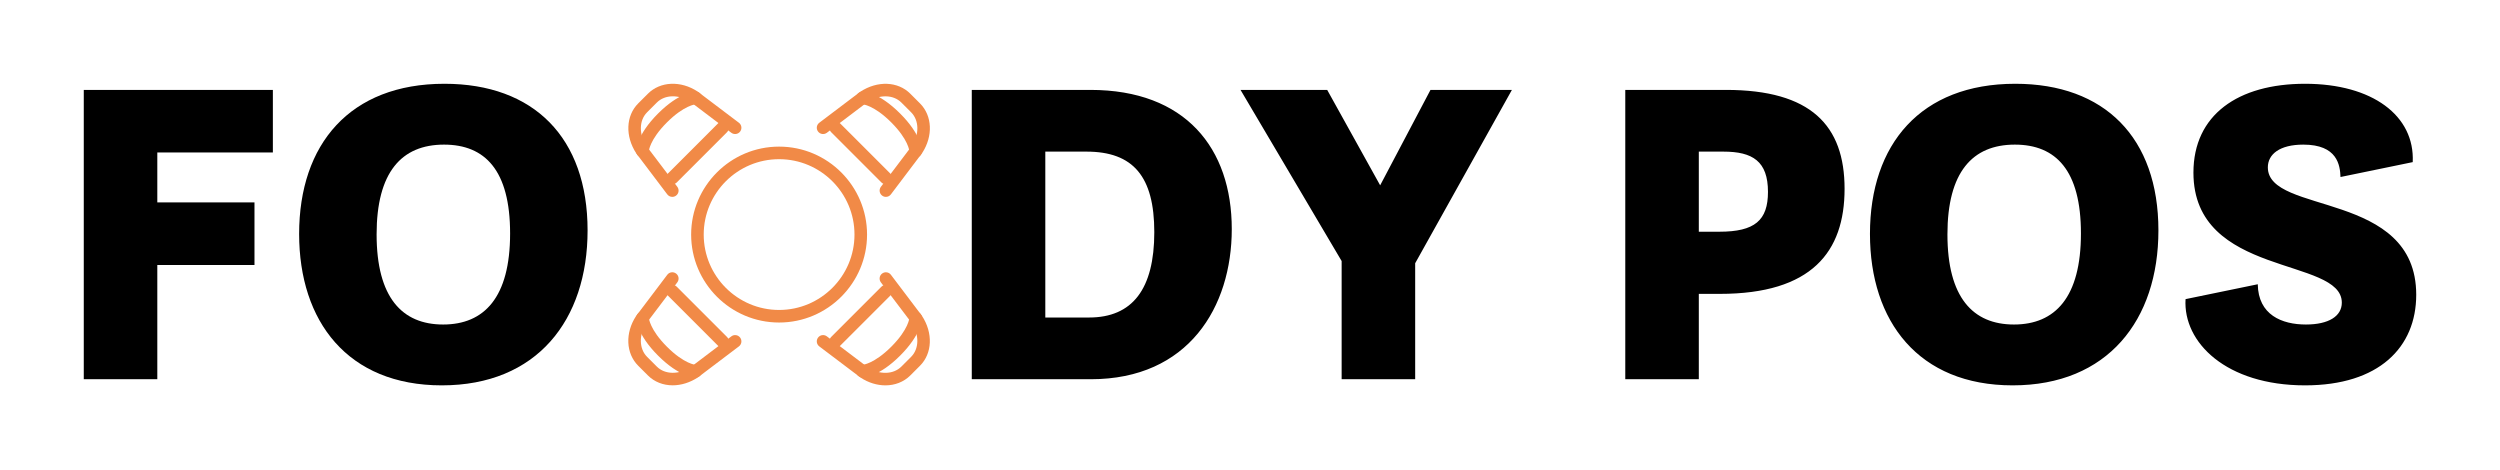
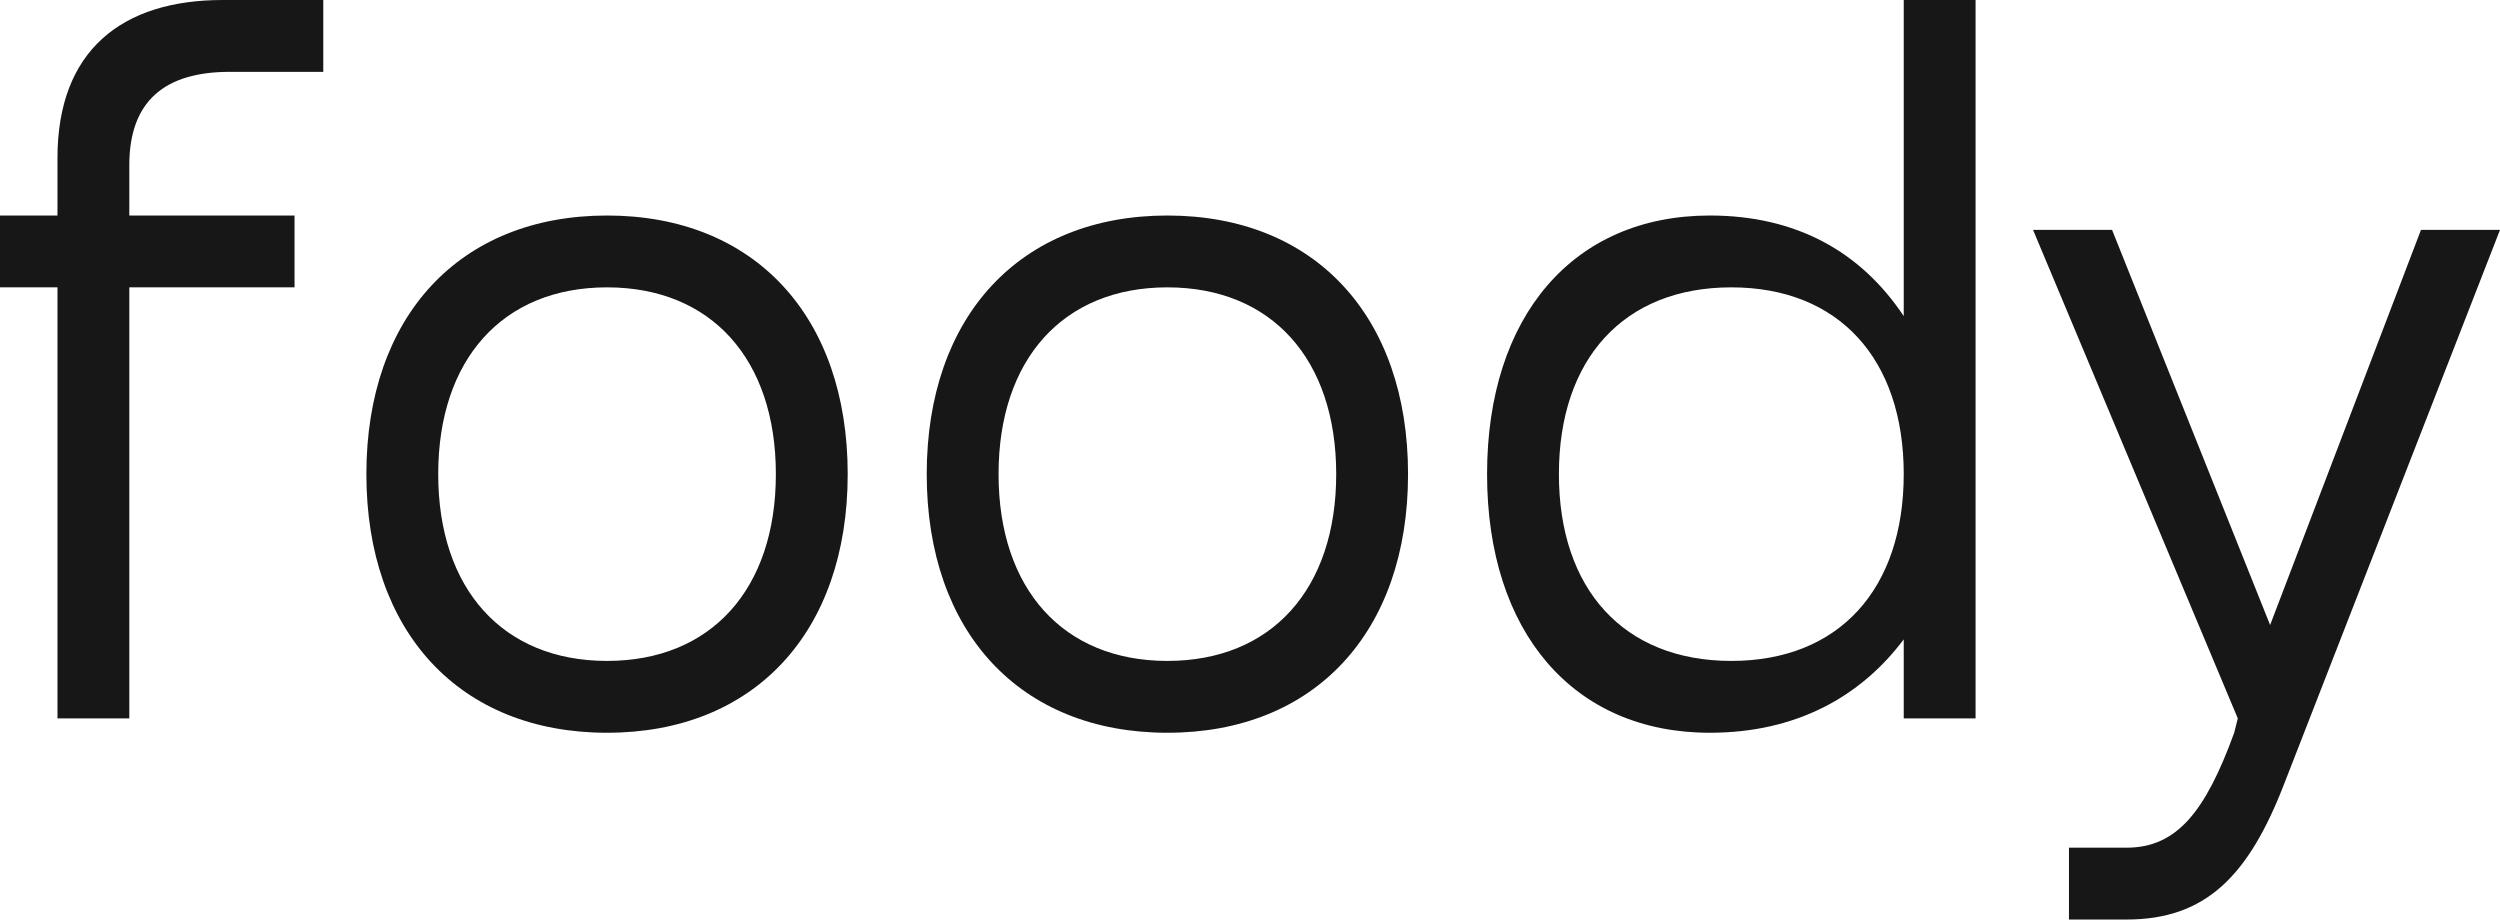
- <svg xmlns="http://www.w3.org/2000/svg" version="1.1" width="3215.499" height="603.397" viewBox="0 0 3215.499 603.397">
-   <g transform="scale(10.77494) translate(10, 10)">
-     <defs id="SvgjsDefs1590" />
-     <g id="SvgjsG1591" featureKey="nameLeftFeature-0" transform="matrix(2.612482,0,0,2.612482,-3.552974,-16.98113)" fill="#000000">
-       <path d="M1.36 20 l0 -13.22 l8.64 0 l0 2.86 l-5.28 0 l0 2.28 l4.44 0 l0 2.86 l-4.44 0 l0 5.22 l-3.36 0 z M17.72 20.28 c-4.3 0 -6.52 -2.92 -6.52 -6.92 c0 -4.1 2.32 -6.86 6.64 -6.86 c4.08 0 6.54 2.46 6.54 6.7 c0 4.1 -2.32 7.08 -6.66 7.08 z M17.78 17.5 c1.88 0 3.06 -1.24 3.06 -4.16 c0 -2.88 -1.14 -4.06 -3.02 -4.06 c-1.94 0 -3.08 1.26 -3.08 4.1 c0 2.88 1.16 4.12 3.04 4.12 z" />
-     </g>
-     <g id="SvgjsG1592" featureKey="inlineSymbolFeature-0" transform="matrix(1.499835,0,0,1.499835,65.00262,0.002465841)" fill="#f18a47">
-       <g>
-         <g>
-           <g>
-             <path d="M12,19c-3.86,0-7-3.141-7-7s3.14-7,7-7s7,3.141,7,7S15.86,19,12,19z M12,6c-3.309,0-6,2.691-6,6s2.691,6,6,6s6-2.691,6-6     S15.309,6,12,6z" />
-           </g>
-           <g>
-             <g>
-               <path d="M20.462,24.001c-0.656,0-1.346-0.203-1.973-0.615l-3.291-2.487c-0.22-0.166-0.264-0.479-0.097-0.7      s0.479-0.265,0.701-0.097l3.263,2.468c0.915,0.598,2.023,0.581,2.667-0.063l0.775-0.775c0.644-0.644,0.661-1.752,0.043-2.695      l-2.449-3.234c-0.167-0.221-0.123-0.534,0.097-0.7c0.22-0.167,0.533-0.124,0.701,0.097l2.468,3.263      c0.899,1.371,0.828,2.996-0.154,3.978l-0.775,0.775C21.916,23.736,21.21,24.001,20.462,24.001z" />
-             </g>
-             <g>
-               <path d="M18.629,23.371c-0.276,0-0.5-0.224-0.5-0.5c0-0.272,0.218-0.494,0.49-0.5c0.039-0.003,0.945-0.082,2.308-1.444      c1.39-1.391,1.444-2.298,1.444-2.307c0.012-0.271,0.219-0.493,0.509-0.485c0.271,0.006,0.49,0.22,0.491,0.491      c0.001,0.129-0.042,1.312-1.737,3.008C19.945,23.322,18.759,23.371,18.629,23.371z" />
-             </g>
-             <g>
-               <path d="M16.5,21c-0.128,0-0.256-0.049-0.354-0.146c-0.195-0.195-0.195-0.512,0-0.707l4-4c0.195-0.195,0.512-0.195,0.707,0      s0.195,0.512,0,0.707l-4,4C16.756,20.951,16.628,21,16.5,21z" />
-             </g>
-           </g>
-           <g>
-             <g>
-               <path d="M3.5,9C3.349,9,3.2,8.932,3.101,8.802L0.633,5.539c-0.899-1.371-0.828-2.996,0.154-3.978l0.775-0.775      c0.982-0.981,2.607-1.054,3.949-0.172l3.291,2.487c0.22,0.166,0.264,0.479,0.097,0.7c-0.167,0.22-0.481,0.263-0.701,0.097      L4.935,1.431C4.02,0.833,2.912,0.85,2.269,1.493L1.494,2.269C0.85,2.912,0.833,4.021,1.45,4.964l2.449,3.234      c0.167,0.221,0.123,0.534-0.097,0.7C3.711,8.967,3.605,9,3.5,9z" />
-             </g>
-             <g>
-               <path d="M1.129,5.865c-0.003,0-0.006,0-0.009,0c-0.271-0.006-0.49-0.22-0.491-0.491C0.628,5.245,0.67,4.063,2.366,2.366      c1.688-1.688,2.875-1.737,3.005-1.737c0.276,0,0.5,0.224,0.5,0.5c0,0.272-0.218,0.494-0.49,0.5      C5.343,1.632,4.436,1.711,3.073,3.073C1.683,4.464,1.629,5.371,1.629,5.38C1.617,5.648,1.396,5.865,1.129,5.865z" />
-             </g>
-             <g>
-               <path d="M3.5,8C3.372,8,3.244,7.951,3.146,7.854c-0.195-0.195-0.195-0.512,0-0.707l4-4c0.195-0.195,0.512-0.195,0.707,0      s0.195,0.512,0,0.707l-4,4C3.756,7.951,3.628,8,3.5,8z" />
-             </g>
-           </g>
-           <g>
-             <g>
-               <path d="M3.529,23.998c-0.747,0-1.447-0.264-1.968-0.784l-0.775-0.775c-0.982-0.981-1.053-2.606-0.173-3.949l2.488-3.291      c0.167-0.221,0.479-0.264,0.701-0.097c0.22,0.166,0.264,0.479,0.097,0.7l-2.468,3.263c-0.598,0.915-0.581,2.023,0.063,2.667      l0.775,0.775c0.644,0.643,1.752,0.661,2.694,0.043l3.235-2.448c0.22-0.168,0.534-0.124,0.701,0.097      c0.167,0.221,0.123,0.534-0.097,0.7l-3.263,2.468C4.894,23.79,4.193,23.998,3.529,23.998z" />
-             </g>
-             <g>
-               <path d="M5.371,23.371c-0.146,0-1.323-0.056-3.004-1.737c-1.688-1.688-1.737-2.875-1.737-3.005c0-0.276,0.224-0.5,0.5-0.5      c0.273,0,0.495,0.219,0.5,0.489c0.002,0.039,0.082,0.946,1.444,2.309c1.39,1.391,2.297,1.444,2.307,1.444      c0.271,0.012,0.49,0.237,0.485,0.509s-0.219,0.489-0.49,0.491C5.373,23.371,5.372,23.371,5.371,23.371z M1.629,18.629h0.01      H1.629z" />
-             </g>
-             <g>
-               <path d="M7.5,21c-0.128,0-0.256-0.049-0.354-0.146l-4-4c-0.195-0.195-0.195-0.512,0-0.707s0.512-0.195,0.707,0l4,4      c0.195,0.195,0.195,0.512,0,0.707C7.756,20.951,7.628,21,7.5,21z" />
-             </g>
-           </g>
-           <g>
-             <g>
-               <path d="M20.5,9c-0.105,0-0.211-0.033-0.301-0.102c-0.22-0.166-0.264-0.479-0.097-0.7l2.468-3.263      c0.598-0.915,0.581-2.023-0.063-2.667l-0.775-0.775C21.088,0.85,19.98,0.832,19.037,1.45l-3.235,2.448      c-0.222,0.166-0.534,0.123-0.701-0.097c-0.167-0.221-0.123-0.534,0.097-0.7l3.263-2.468c1.372-0.9,2.995-0.83,3.977,0.152      l0.775,0.775c0.982,0.981,1.053,2.606,0.173,3.949l-2.488,3.291C20.8,8.932,20.651,9,20.5,9z" />
-             </g>
-             <g>
-               <path d="M22.871,5.871c-0.273,0-0.495-0.219-0.5-0.489c-0.002-0.039-0.082-0.946-1.444-2.309      c-1.39-1.391-2.297-1.444-2.307-1.444c-0.271-0.012-0.49-0.237-0.485-0.509s0.219-0.489,0.49-0.491      c0.139-0.008,1.31,0.039,3.008,1.737c1.688,1.688,1.737,2.875,1.737,3.005C23.371,5.647,23.147,5.871,22.871,5.871z" />
-             </g>
-             <g>
-               <path d="M20.5,8c-0.128,0-0.256-0.049-0.354-0.146l-4-4c-0.195-0.195-0.195-0.512,0-0.707s0.512-0.195,0.707,0l4,4      c0.195,0.195,0.195,0.512,0,0.707C20.756,7.951,20.628,8,20.5,8z" />
-             </g>
-           </g>
-         </g>
-       </g>
-     </g>
-     <g id="SvgjsG1593" featureKey="nameRightFeature-0" transform="matrix(2.612482,0,0,2.612482,102.447,-16.98113)" fill="#000000">
-       <path d="M1.36 20 l0 -13.22 l5.42 0 c4.34 0 6.46 2.66 6.46 6.36 c0 3.56 -1.98 6.86 -6.44 6.86 l-5.44 0 z M4.72 17.18 l2 0 c1.98 0 2.98 -1.3 2.98 -3.9 c0 -2.54 -0.96 -3.68 -3.1 -3.68 l-1.88 0 l0 7.58 z M18.26 20 l0 -5.4 l-4.62 -7.82 l3.96 0 l2.42 4.36 l2.3 -4.36 l3.72 0 l-4.42 7.92 l0 5.3 l-3.36 0 z M31.22 20 l0 -13.22 l4.6 0 c3.88 0 5.42 1.62 5.42 4.52 c0 2.88 -1.5 4.8 -5.7 4.8 l-0.96 0 l0 3.9 l-3.36 0 z M35.7 9.6 l-1.12 0 l0 3.66 l0.94 0 c1.62 0 2.22 -0.52 2.22 -1.82 c0 -1.4 -0.7 -1.84 -2.04 -1.84 z M48.92 20.28 c-4.3 0 -6.52 -2.92 -6.52 -6.92 c0 -4.1 2.32 -6.86 6.64 -6.86 c4.08 0 6.54 2.46 6.54 6.7 c0 4.1 -2.32 7.08 -6.66 7.08 z M48.98 17.5 c1.88 0 3.06 -1.24 3.06 -4.16 c0 -2.88 -1.14 -4.06 -3.02 -4.06 c-1.94 0 -3.08 1.26 -3.08 4.1 c0 2.88 1.16 4.12 3.04 4.12 z M56.82 16.34 l3.3 -0.68 c0.02 1.4 1.1 1.84 2.2 1.84 c1.04 0 1.64 -0.38 1.64 -1 c0 -2.1 -6.78 -1.14 -6.78 -5.94 c0 -2.64 2.04 -4.06 5.1 -4.06 c3.08 0 5.02 1.46 4.92 3.58 l-3.3 0.68 c-0.02 -0.54 -0.14 -1.48 -1.7 -1.48 c-1.08 0 -1.62 0.44 -1.62 1.04 c0 2.18 6.78 1.04 6.78 5.82 c0 2.4 -1.7 4.14 -5.08 4.14 c-3.6 0 -5.58 -1.96 -5.46 -3.94 z" />
-     </g>
+ <svg xmlns="http://www.w3.org/2000/svg" viewBox="0 0 348 128" fill-rule="evenodd">
+   <g fill="#171717">
+     <path d="M8 100V40H0V30H8V22C8 7 17 0 31 0H45V10H32C23 10 18 14 18 23V30H41V40H18V100Z" />
+     <path transform="translate(51 0)" d="M33.5 30C54 30 67 44 67 66C67 88 54 102 33.5 102C13 102 0 88 0 66C0 44 13 30 33.5 30Z M33.5 40C19 40 10 50 10 66C10 82 19 92 33.5 92C48 92 57 82 57 66C57 50 48 40 33.5 40Z" />
+     <path transform="translate(129 0)" d="M33.5 30C54 30 67 44 67 66C67 88 54 102 33.5 102C13 102 0 88 0 66C0 44 13 30 33.5 30Z M33.5 40C19 40 10 50 10 66C10 82 19 92 33.5 92C48 92 57 82 57 66C57 50 48 40 33.5 40Z" />
+     <path transform="translate(207 0)" d="M58 0H68V100H58V89C52 97 43 102 31 102C12 102 0 88 0 66C0 44 12 30 31 30C43 30 52 35 58 44Z M34 40C19 40 10 50 10 66C10 82 19 92 34 92C49 92 58 82 58 66C58 50 49 40 34 40Z" />
+     <path transform="translate(283 0)" d="M0 32H11L33 87L54 32H65L35 109C30 122 24 128 13 128H5V118H13C20 118 24 113 28 102L28.5 100Z" />
  </g>
</svg>
